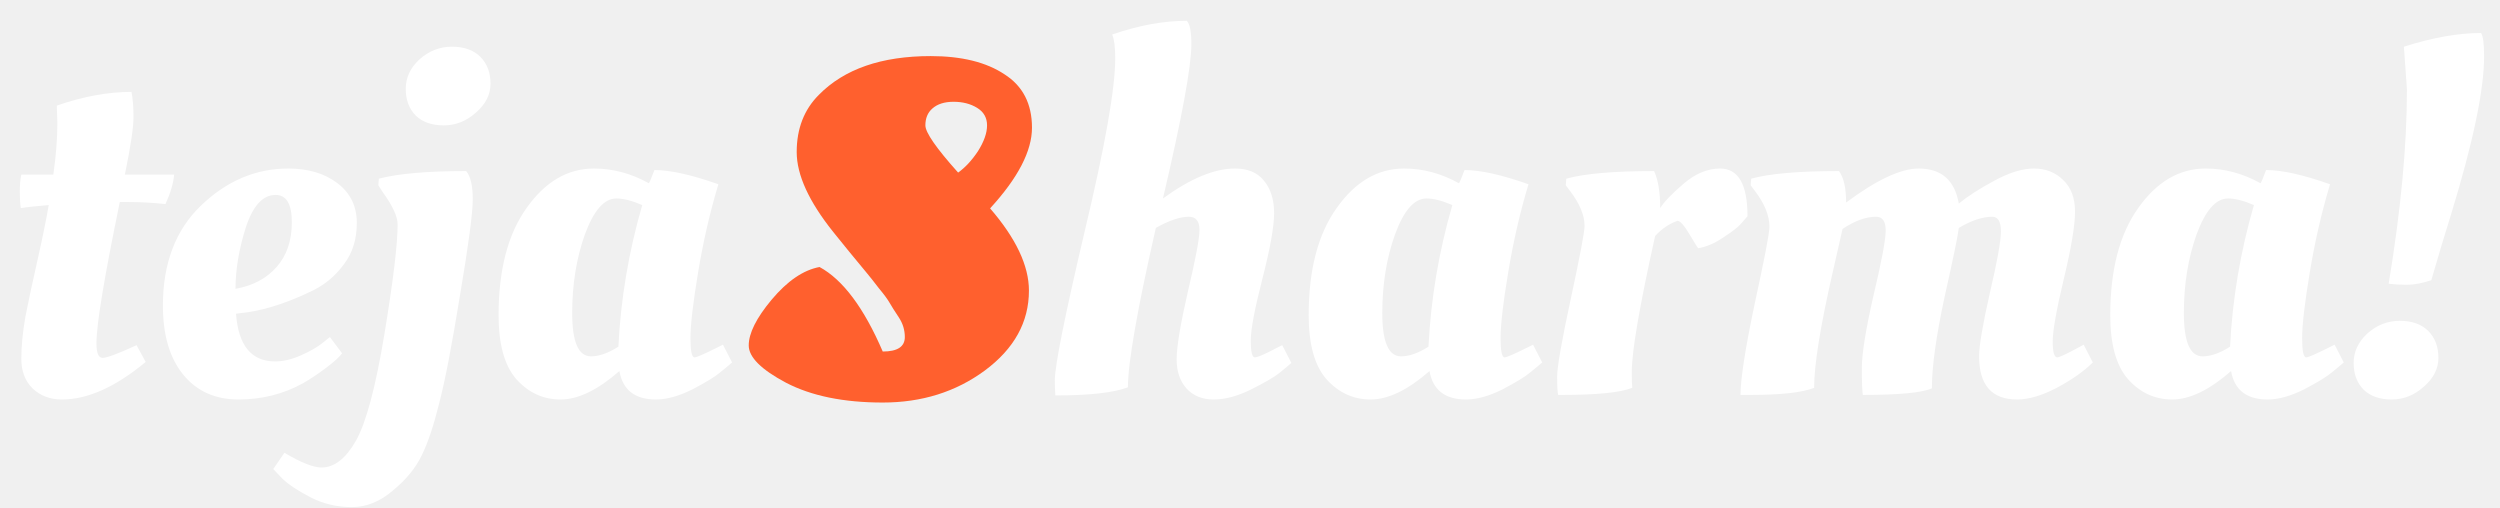
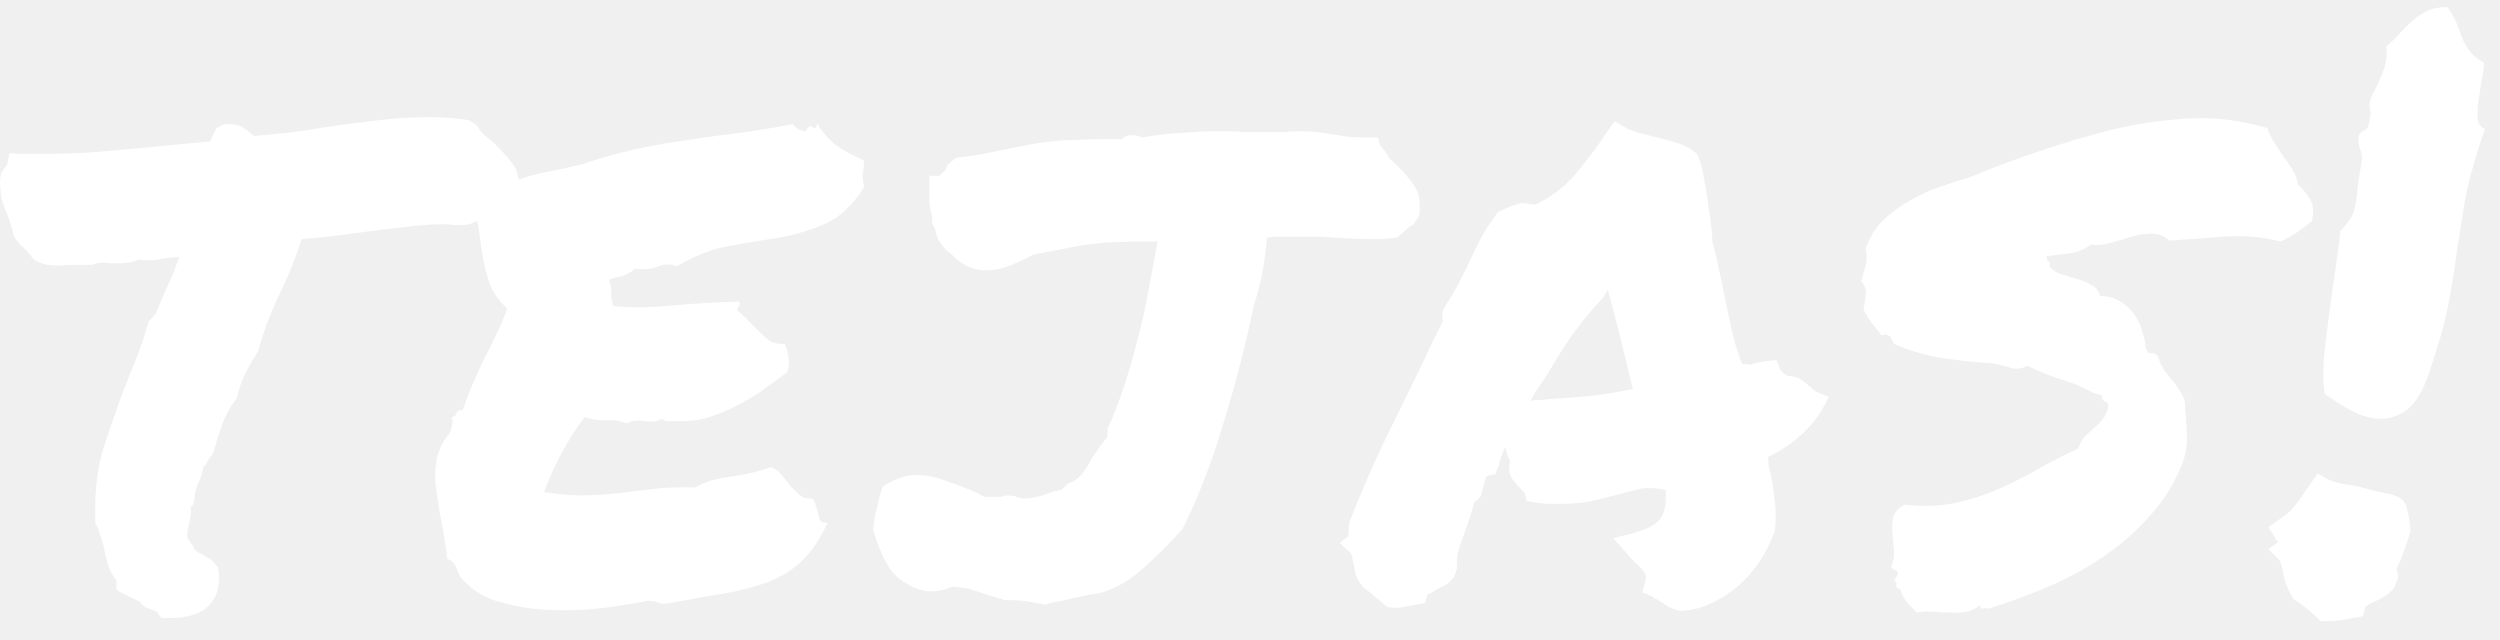
- <svg xmlns="http://www.w3.org/2000/svg" width="197" height="40" viewBox="0 0 197 40" fill="none">
-   <path d="M13.72 13.76C13.667 14.427 13.44 15.2 13.04 16.08C12.027 15.973 11.067 15.92 10.16 15.92H9.44C8.213 21.867 7.6 25.573 7.6 27.04C7.6 27.813 7.76 28.2 8.08 28.2C8.427 28.2 9.32 27.867 10.76 27.2L11.48 28.52C9.107 30.493 6.907 31.48 4.88 31.48C3.947 31.48 3.173 31.187 2.56 30.6C1.973 30.013 1.68 29.24 1.68 28.28C1.68 27.293 1.787 26.187 2 24.96C2.24 23.733 2.56 22.24 2.96 20.48C3.36 18.693 3.653 17.253 3.84 16.16C2.853 16.24 2.12 16.32 1.64 16.4C1.587 16.08 1.56 15.653 1.56 15.12C1.56 14.56 1.6 14.107 1.68 13.76H4.2C4.413 12.32 4.52 10.96 4.52 9.68L4.48 8.44V8.32C6.56 7.6 8.52 7.24 10.36 7.24C10.467 7.773 10.52 8.44 10.52 9.24C10.52 10.04 10.293 11.547 9.84 13.76H13.72ZM12.837 24.08C12.837 20.747 13.837 18.12 15.837 16.2C17.863 14.253 20.157 13.28 22.717 13.28C24.29 13.28 25.584 13.667 26.597 14.44C27.61 15.213 28.117 16.253 28.117 17.56C28.117 18.84 27.784 19.92 27.117 20.8C26.477 21.68 25.69 22.36 24.757 22.84C22.863 23.773 21.13 24.36 19.557 24.6L18.597 24.72C18.784 27.227 19.81 28.48 21.677 28.48C22.317 28.48 22.997 28.32 23.717 28C24.437 27.68 24.997 27.36 25.397 27.04L25.997 26.56L26.957 27.84C26.744 28.133 26.317 28.52 25.677 29C25.037 29.48 24.437 29.88 23.877 30.2C22.33 31.053 20.637 31.48 18.797 31.48C16.957 31.48 15.504 30.827 14.437 29.52C13.37 28.213 12.837 26.4 12.837 24.08ZM18.557 22.76C19.917 22.52 20.997 21.947 21.797 21.04C22.597 20.133 22.997 18.96 22.997 17.52C22.997 16.08 22.57 15.36 21.717 15.36C20.703 15.36 19.917 16.227 19.357 17.96C18.823 19.667 18.557 21.267 18.557 22.76ZM31.333 17.68C31.333 17.067 30.947 16.227 30.173 15.16L29.813 14.6L29.853 14.08C31.373 13.68 33.667 13.48 36.733 13.48C37.08 13.88 37.253 14.627 37.253 15.72C37.253 16.787 36.92 19.293 36.253 23.24C35.613 27.187 35.067 30.027 34.613 31.76C34.187 33.493 33.733 34.853 33.253 35.84C32.773 36.853 32.013 37.787 30.973 38.64C29.96 39.52 28.88 39.96 27.733 39.96C26.56 39.96 25.48 39.707 24.493 39.2C23.507 38.693 22.76 38.2 22.253 37.72L21.533 36.96L22.413 35.68C23.72 36.453 24.693 36.84 25.333 36.84C26.347 36.84 27.253 36.133 28.053 34.72C28.853 33.307 29.6 30.507 30.293 26.32C30.987 22.107 31.333 19.227 31.333 17.68ZM32.773 9.12C32.24 8.587 31.973 7.88 31.973 7C31.973 6.12 32.333 5.347 33.053 4.68C33.8 4.013 34.653 3.68 35.613 3.68C36.573 3.68 37.32 3.947 37.853 4.48C38.387 5.013 38.653 5.72 38.653 6.6C38.653 7.453 38.267 8.213 37.493 8.88C36.747 9.547 35.907 9.88 34.973 9.88C34.04 9.88 33.307 9.627 32.773 9.12ZM51.128 14.44C51.181 14.387 51.328 14.04 51.568 13.4C52.821 13.4 54.501 13.773 56.608 14.52C55.941 16.733 55.408 19.053 55.008 21.48C54.608 23.88 54.408 25.6 54.408 26.64C54.408 27.653 54.514 28.16 54.728 28.16C54.888 28.16 55.474 27.907 56.488 27.4L56.968 27.16L57.688 28.56C57.448 28.773 57.128 29.04 56.728 29.36C56.355 29.68 55.635 30.12 54.568 30.68C53.501 31.213 52.541 31.48 51.688 31.48C50.035 31.48 49.075 30.733 48.808 29.24C47.101 30.733 45.554 31.48 44.168 31.48C42.808 31.48 41.648 30.947 40.688 29.88C39.755 28.813 39.288 27.133 39.288 24.84C39.288 21.267 40.021 18.453 41.488 16.4C42.955 14.32 44.728 13.28 46.808 13.28C48.301 13.28 49.741 13.667 51.128 14.44ZM46.568 28.08C47.208 28.08 47.928 27.827 48.728 27.32C48.914 23.56 49.541 19.84 50.608 16.16C49.808 15.813 49.128 15.64 48.568 15.64C47.608 15.64 46.781 16.587 46.088 18.48C45.421 20.347 45.088 22.413 45.088 24.68C45.088 26.947 45.581 28.08 46.568 28.08Z" fill="white" />
-   <path d="M87.88 4.6C87.88 3.72 87.8 3.093 87.64 2.72C89.72 2 91.68 1.64 93.52 1.64C93.76 1.88 93.88 2.493 93.88 3.48C93.88 5.24 93.133 9.293 91.64 15.64C93.8 14.067 95.693 13.28 97.32 13.28C98.333 13.28 99.093 13.6 99.6 14.24C100.133 14.88 100.4 15.733 100.4 16.8C100.4 17.84 100.093 19.56 99.48 21.96C98.867 24.333 98.56 25.96 98.56 26.84C98.56 27.72 98.667 28.16 98.88 28.16C99.093 28.16 99.653 27.92 100.56 27.44L101.04 27.2L101.76 28.6C101.52 28.813 101.2 29.08 100.8 29.4C100.4 29.72 99.667 30.147 98.6 30.68C97.533 31.213 96.547 31.48 95.64 31.48C94.76 31.48 94.053 31.2 93.52 30.64C92.987 30.053 92.72 29.28 92.72 28.32C92.72 27.333 93.013 25.56 93.6 23C94.213 20.413 94.52 18.787 94.52 18.12C94.52 17.427 94.24 17.08 93.68 17.08C92.987 17.08 92.12 17.373 91.08 17.96C89.613 24.413 88.88 28.6 88.88 30.52C87.76 30.947 85.853 31.16 83.16 31.16C83.133 30.707 83.12 30.307 83.12 29.96C83.12 28.813 83.907 24.893 85.48 18.2C87.08 11.507 87.88 6.973 87.88 4.6ZM114.964 14.44C115.017 14.387 115.164 14.04 115.404 13.4C116.657 13.4 118.337 13.773 120.444 14.52C119.777 16.733 119.244 19.053 118.844 21.48C118.444 23.88 118.244 25.6 118.244 26.64C118.244 27.653 118.35 28.16 118.564 28.16C118.724 28.16 119.31 27.907 120.324 27.4L120.804 27.16L121.524 28.56C121.284 28.773 120.964 29.04 120.564 29.36C120.19 29.68 119.47 30.12 118.404 30.68C117.337 31.213 116.377 31.48 115.524 31.48C113.87 31.48 112.91 30.733 112.644 29.24C110.937 30.733 109.39 31.48 108.004 31.48C106.644 31.48 105.484 30.947 104.524 29.88C103.59 28.813 103.124 27.133 103.124 24.84C103.124 21.267 103.857 18.453 105.324 16.4C106.79 14.32 108.564 13.28 110.644 13.28C112.137 13.28 113.577 13.667 114.964 14.44ZM110.404 28.08C111.044 28.08 111.764 27.827 112.564 27.32C112.75 23.56 113.377 19.84 114.444 16.16C113.644 15.813 112.964 15.64 112.404 15.64C111.444 15.64 110.617 16.587 109.924 18.48C109.257 20.347 108.924 22.413 108.924 24.68C108.924 26.947 109.417 28.08 110.404 28.08ZM123.063 31.12H122.783C122.729 30.907 122.703 30.427 122.703 29.68C122.703 28.907 123.063 26.853 123.783 23.52C124.503 20.187 124.863 18.28 124.863 17.8C124.863 16.973 124.489 16.067 123.743 15.08L123.383 14.6L123.423 14.08C124.863 13.68 127.169 13.48 130.343 13.48C130.663 14.173 130.823 15.147 130.823 16.4C131.116 15.92 131.729 15.28 132.663 14.48C133.596 13.68 134.556 13.28 135.543 13.28C136.983 13.28 137.703 14.533 137.703 17.04C137.569 17.2 137.383 17.413 137.143 17.68C136.929 17.92 136.476 18.267 135.783 18.72C135.116 19.173 134.463 19.453 133.823 19.56C133.796 19.56 133.569 19.2 133.143 18.48C132.716 17.76 132.396 17.4 132.183 17.4C131.516 17.64 130.929 18.04 130.423 18.6C129.196 24.12 128.583 27.693 128.583 29.32C128.583 29.907 128.596 30.32 128.623 30.56C127.689 30.933 125.836 31.12 123.063 31.12ZM137.913 31.12H137.153C137.153 29.867 137.526 27.467 138.273 23.92C139.046 20.373 139.433 18.36 139.433 17.88C139.433 17 139.059 16.067 138.313 15.08L137.953 14.6L137.993 14.08C139.433 13.68 141.739 13.48 144.913 13.48C145.286 13.987 145.473 14.813 145.473 15.96C147.873 14.173 149.779 13.28 151.193 13.28C152.979 13.28 154.033 14.2 154.353 16.04C155.073 15.453 156.006 14.853 157.153 14.24C158.326 13.6 159.366 13.28 160.273 13.28C161.206 13.28 161.979 13.587 162.593 14.2C163.206 14.787 163.513 15.613 163.513 16.68C163.513 17.747 163.219 19.507 162.633 21.96C162.046 24.413 161.753 26.067 161.753 26.92C161.753 27.747 161.873 28.16 162.113 28.16C162.273 28.16 162.819 27.907 163.753 27.4L164.193 27.16L164.913 28.56C164.219 29.253 163.273 29.92 162.073 30.56C160.899 31.173 159.859 31.48 158.953 31.48C156.953 31.48 155.953 30.347 155.953 28.08C155.953 27.253 156.233 25.6 156.793 23.12C157.379 20.613 157.673 18.987 157.673 18.24C157.673 17.467 157.446 17.08 156.993 17.08C156.219 17.08 155.339 17.373 154.353 17.96C154.299 18.493 153.926 20.307 153.233 23.4C152.566 26.493 152.233 28.893 152.233 30.6C151.459 30.947 149.646 31.12 146.793 31.12C146.739 30.827 146.713 30.12 146.713 29C146.713 27.88 147.019 25.973 147.633 23.28C148.273 20.587 148.593 18.88 148.593 18.16C148.593 17.44 148.339 17.08 147.833 17.08C147.033 17.08 146.153 17.4 145.193 18.04C145.139 18.28 144.873 19.453 144.393 21.56C143.433 25.773 142.953 28.773 142.953 30.56C142.019 30.933 140.339 31.12 137.913 31.12ZM178.128 14.44C178.181 14.387 178.328 14.04 178.568 13.4C179.821 13.4 181.501 13.773 183.608 14.52C182.941 16.733 182.408 19.053 182.008 21.48C181.608 23.88 181.408 25.6 181.408 26.64C181.408 27.653 181.514 28.16 181.728 28.16C181.888 28.16 182.474 27.907 183.488 27.4L183.968 27.16L184.688 28.56C184.448 28.773 184.128 29.04 183.728 29.36C183.354 29.68 182.634 30.12 181.568 30.68C180.501 31.213 179.541 31.48 178.688 31.48C177.034 31.48 176.074 30.733 175.808 29.24C174.101 30.733 172.554 31.48 171.168 31.48C169.808 31.48 168.648 30.947 167.688 29.88C166.754 28.813 166.288 27.133 166.288 24.84C166.288 21.267 167.021 18.453 168.488 16.4C169.954 14.32 171.728 13.28 173.808 13.28C175.301 13.28 176.741 13.667 178.128 14.44ZM173.568 28.08C174.208 28.08 174.928 27.827 175.728 27.32C175.914 23.56 176.541 19.84 177.608 16.16C176.808 15.813 176.128 15.64 175.568 15.64C174.608 15.64 173.781 16.587 173.088 18.48C172.421 20.347 172.088 22.413 172.088 24.68C172.088 26.947 172.581 28.08 173.568 28.08ZM195.747 4.44C195.747 7.08 194.88 11.227 193.147 16.88C193.013 17.333 192.76 18.16 192.387 19.36C192.04 20.533 191.773 21.44 191.587 22.08C190.867 22.32 190.227 22.44 189.667 22.44C189.133 22.44 188.653 22.413 188.227 22.36C189.187 16.573 189.667 11.467 189.667 7.04L189.427 3.68C191.693 2.96 193.72 2.6 195.507 2.6C195.667 2.84 195.747 3.453 195.747 4.44ZM186.267 30.72C185.733 30.187 185.467 29.48 185.467 28.6C185.467 27.72 185.827 26.947 186.547 26.28C187.293 25.613 188.147 25.28 189.107 25.28C190.067 25.28 190.813 25.547 191.347 26.08C191.88 26.613 192.147 27.32 192.147 28.2C192.147 29.053 191.76 29.813 190.987 30.48C190.24 31.147 189.4 31.48 188.467 31.48C187.533 31.48 186.8 31.227 186.267 30.72Z" fill="white" />
-   <path d="M81.08 22.9C81.08 25.38 79.92 27.48 77.6 29.2C75.32 30.88 72.64 31.72 69.56 31.72C66.48 31.72 63.94 31.2 61.94 30.16C59.98 29.12 59 28.14 59 27.22C59 26.26 59.6 25.06 60.8 23.62C62.04 22.14 63.3 21.28 64.58 21.04C66.42 22.04 68.08 24.26 69.56 27.7C70.72 27.7 71.3 27.32 71.3 26.56C71.3 26 71.14 25.48 70.82 25C70.5 24.52 70.26 24.14 70.1 23.86C69.94 23.58 69.66 23.2 69.26 22.72C68.86 22.2 68.56 21.82 68.36 21.58C67.36 20.38 66.46 19.28 65.66 18.28C63.74 15.88 62.78 13.78 62.78 11.98C62.78 10.14 63.36 8.64 64.52 7.48C66.52 5.44 69.46 4.42 73.34 4.42C75.78 4.42 77.72 4.9 79.16 5.86C80.6 6.78 81.32 8.18 81.32 10.06C81.32 11.9 80.22 14.02 78.02 16.42C80.06 18.78 81.08 20.94 81.08 22.9ZM77.06 11.92C77.54 11.16 77.78 10.48 77.78 9.88C77.78 9.28 77.52 8.82 77 8.5C76.48 8.18 75.86 8.02 75.14 8.02C74.42 8.02 73.86 8.2 73.46 8.56C73.1 8.88 72.92 9.32 72.92 9.88C72.92 10.44 73.78 11.68 75.5 13.6C76.06 13.2 76.58 12.64 77.06 11.92Z" fill="#FF602E" />
+ <svg xmlns="http://www.w3.org/2000/svg" width="125" height="32" viewBox="0 0 125 32" fill="none">
+   <path d="M22.227 11.211C21.576 11.211 20.872 11.263 20.117 11.367C19.362 11.445 18.62 11.537 17.891 11.641C17.37 11.719 16.862 11.784 16.367 11.836C15.898 11.888 15.469 11.927 15.078 11.953C14.896 12.526 14.713 13.034 14.531 13.477C14.349 13.919 14.154 14.349 13.945 14.766C13.737 15.208 13.542 15.664 13.359 16.133C13.203 16.576 13.047 17.057 12.891 17.578C12.63 17.995 12.409 18.385 12.227 18.75C12.07 19.088 11.94 19.479 11.836 19.922C11.523 20.312 11.289 20.729 11.133 21.172C10.977 21.588 10.859 21.953 10.781 22.266L10.625 22.734C10.469 22.891 10.378 23.021 10.352 23.125C10.325 23.203 10.26 23.281 10.156 23.359C10.13 23.646 10.039 23.932 9.883 24.219C9.831 24.349 9.792 24.479 9.766 24.609C9.74 24.713 9.727 24.792 9.727 24.844C9.727 25.104 9.661 25.273 9.531 25.352C9.557 25.482 9.557 25.625 9.531 25.781C9.505 25.912 9.479 26.042 9.453 26.172C9.375 26.484 9.349 26.732 9.375 26.914C9.453 27.018 9.518 27.109 9.57 27.188C9.648 27.266 9.701 27.37 9.727 27.5C9.883 27.604 10 27.669 10.078 27.695C10.182 27.773 10.338 27.865 10.547 27.969L10.898 28.359C11.029 29.115 10.912 29.713 10.547 30.156C10.156 30.651 9.492 30.898 8.555 30.898H8.086C7.956 30.768 7.878 30.664 7.852 30.586C7.643 30.508 7.474 30.443 7.344 30.391C7.214 30.338 7.096 30.234 6.992 30.078C6.654 29.922 6.38 29.792 6.172 29.688L5.82 29.492C5.82 29.206 5.82 29.049 5.82 29.023C5.638 28.789 5.495 28.529 5.391 28.242C5.312 27.956 5.247 27.669 5.195 27.383C5.143 27.148 5.078 26.927 5 26.719C4.948 26.51 4.87 26.328 4.766 26.172C4.714 24.662 4.857 23.385 5.195 22.344C5.534 21.302 5.885 20.299 6.25 19.336C6.458 18.815 6.667 18.294 6.875 17.773C7.083 17.227 7.266 16.667 7.422 16.094L7.773 15.703C7.956 15.287 8.099 14.948 8.203 14.688C8.333 14.401 8.464 14.115 8.594 13.828C8.672 13.646 8.737 13.477 8.789 13.32C8.867 13.138 8.932 12.982 8.984 12.852C8.828 12.852 8.685 12.865 8.555 12.891C8.424 12.891 8.294 12.904 8.164 12.93C8.008 12.956 7.865 12.982 7.734 13.008C7.604 13.008 7.474 13.008 7.344 13.008C7.161 13.008 7.031 12.995 6.953 12.969C6.667 13.099 6.354 13.164 6.016 13.164H5.625C5.547 13.164 5.469 13.164 5.391 13.164C5.339 13.138 5.286 13.125 5.234 13.125C4.974 13.125 4.766 13.164 4.609 13.242C4.297 13.242 3.997 13.242 3.711 13.242H3.32C3.268 13.242 3.203 13.255 3.125 13.281C3.047 13.281 2.982 13.281 2.93 13.281C2.747 13.281 2.552 13.268 2.344 13.242C2.135 13.19 1.914 13.099 1.68 12.969C1.367 12.552 1.159 12.331 1.055 12.305L0.703 11.836C0.677 11.68 0.638 11.537 0.586 11.406C0.534 11.25 0.482 11.081 0.43 10.898C0.326 10.638 0.221 10.365 0.117 10.078C0.039 9.766 0 9.401 0 8.984C0.026 8.776 0.078 8.62 0.156 8.516C0.234 8.411 0.299 8.32 0.352 8.242L0.469 7.656L0.977 7.695H2.07C2.904 7.695 3.75 7.669 4.609 7.617C5.469 7.539 6.354 7.461 7.266 7.383C7.786 7.331 8.307 7.279 8.828 7.227C9.375 7.174 9.935 7.122 10.508 7.07C10.612 6.836 10.716 6.615 10.82 6.406L11.211 6.211C11.68 6.185 12.005 6.25 12.188 6.406C12.396 6.536 12.565 6.667 12.695 6.797C13.268 6.745 13.841 6.693 14.414 6.641C15.013 6.562 15.612 6.471 16.211 6.367C17.096 6.237 17.982 6.12 18.867 6.016C19.779 5.911 20.651 5.859 21.484 5.859C21.849 5.859 22.201 5.872 22.539 5.898C22.878 5.924 23.19 5.964 23.477 6.016L23.867 6.289C23.945 6.445 24.049 6.589 24.18 6.719C24.336 6.849 24.492 6.979 24.648 7.109C24.961 7.396 25.273 7.734 25.586 8.125C25.898 8.516 26.016 9.089 25.938 9.844C25.729 10.156 25.573 10.338 25.469 10.391L25.117 10.859L24.727 10.82C24.57 10.82 24.427 10.846 24.297 10.898C24.167 10.925 24.037 10.963 23.906 11.016C23.802 11.068 23.698 11.12 23.594 11.172C23.49 11.198 23.372 11.224 23.242 11.25C23.008 11.25 22.812 11.25 22.656 11.25C22.526 11.224 22.383 11.211 22.227 11.211ZM43.177 8.008C43.203 8.19 43.203 8.333 43.177 8.438C43.177 8.516 43.163 8.594 43.138 8.672C43.138 8.75 43.138 8.841 43.138 8.945C43.138 9.023 43.163 9.154 43.216 9.336C42.669 10.221 42.031 10.833 41.302 11.172C40.598 11.484 39.83 11.719 38.997 11.875C38.163 12.005 37.304 12.148 36.419 12.305C35.559 12.461 34.7 12.8 33.841 13.32C33.502 13.19 33.19 13.19 32.903 13.32C32.643 13.45 32.252 13.49 31.731 13.438C31.575 13.594 31.38 13.711 31.145 13.789C30.911 13.841 30.677 13.906 30.442 13.984C30.546 14.219 30.585 14.466 30.559 14.727C30.559 14.961 30.598 15.156 30.677 15.312C31.588 15.391 32.591 15.378 33.684 15.273C34.804 15.169 35.898 15.104 36.966 15.078C36.992 15.208 36.979 15.3 36.927 15.352C36.874 15.378 36.861 15.443 36.888 15.547C37.07 15.677 37.252 15.846 37.434 16.055C37.617 16.237 37.799 16.419 37.981 16.602C38.163 16.784 38.346 16.94 38.528 17.07C38.736 17.174 38.971 17.213 39.231 17.188C39.335 17.396 39.401 17.63 39.427 17.891C39.479 18.125 39.453 18.372 39.348 18.633C38.932 18.919 38.515 19.219 38.098 19.531C37.682 19.818 37.239 20.078 36.77 20.312C36.328 20.547 35.846 20.742 35.325 20.898C34.83 21.029 34.27 21.081 33.645 21.055C33.515 21.055 33.411 21.055 33.333 21.055C33.281 21.055 33.203 21.016 33.098 20.938C32.89 21.068 32.591 21.107 32.2 21.055C31.835 21.003 31.549 21.042 31.341 21.172C31.054 21.042 30.703 20.99 30.286 21.016C29.895 21.016 29.544 20.963 29.231 20.859C28.815 21.406 28.437 21.992 28.098 22.617C27.76 23.242 27.46 23.906 27.2 24.609C28.085 24.74 28.815 24.792 29.387 24.766C29.986 24.74 30.546 24.701 31.067 24.648C31.588 24.57 32.122 24.505 32.669 24.453C33.216 24.375 33.906 24.349 34.739 24.375C35.26 24.088 35.872 23.906 36.575 23.828C37.304 23.724 37.968 23.568 38.567 23.359C38.776 23.438 38.958 23.581 39.114 23.789C39.27 23.971 39.413 24.154 39.544 24.336C39.7 24.492 39.856 24.635 40.013 24.766C40.169 24.896 40.364 24.948 40.598 24.922C40.703 25.026 40.768 25.156 40.794 25.312C40.846 25.443 40.885 25.573 40.911 25.703C40.937 25.833 40.976 25.951 41.028 26.055C41.106 26.133 41.223 26.159 41.38 26.133C40.989 26.992 40.533 27.656 40.013 28.125C39.518 28.568 38.945 28.906 38.294 29.141C37.643 29.375 36.913 29.557 36.106 29.688C35.325 29.818 34.453 29.974 33.489 30.156C33.255 30.208 33.059 30.195 32.903 30.117C32.747 30.065 32.565 30.039 32.356 30.039C31.757 30.169 31.041 30.287 30.208 30.391C29.375 30.495 28.528 30.534 27.669 30.508C26.809 30.482 25.989 30.365 25.208 30.156C24.427 29.974 23.788 29.635 23.294 29.141C23.085 28.958 22.942 28.75 22.864 28.516C22.812 28.255 22.643 28.06 22.356 27.93C22.33 27.591 22.278 27.213 22.2 26.797C22.122 26.38 22.044 25.951 21.966 25.508C21.887 25.039 21.822 24.583 21.77 24.141C21.744 23.698 21.77 23.294 21.848 22.93C21.927 22.539 22.083 22.188 22.317 21.875C22.578 21.562 22.669 21.224 22.591 20.859C22.721 20.833 22.799 20.768 22.825 20.664C22.851 20.534 22.955 20.482 23.137 20.508C23.294 20.039 23.463 19.596 23.645 19.18C23.828 18.763 24.01 18.359 24.192 17.969C24.401 17.578 24.596 17.188 24.778 16.797C24.986 16.38 25.182 15.925 25.364 15.43C25 15.091 24.726 14.727 24.544 14.336C24.387 13.919 24.27 13.516 24.192 13.125C24.114 12.708 24.049 12.292 23.997 11.875C23.945 11.432 23.854 10.99 23.723 10.547C23.984 10.156 24.296 9.844 24.661 9.609C25.052 9.349 25.468 9.141 25.911 8.984C26.354 8.828 26.835 8.698 27.356 8.594C27.877 8.49 28.424 8.372 28.997 8.242C30.038 7.904 30.963 7.643 31.77 7.461C32.604 7.279 33.411 7.135 34.192 7.031C34.999 6.901 35.833 6.784 36.692 6.68C37.552 6.576 38.528 6.419 39.622 6.211C39.856 6.445 40.078 6.562 40.286 6.562C40.39 6.328 40.507 6.263 40.638 6.367C40.794 6.445 40.859 6.367 40.833 6.133C41.093 6.576 41.419 6.953 41.809 7.266C42.226 7.552 42.682 7.799 43.177 8.008ZM63.345 11.875C63.293 12.552 63.215 13.151 63.111 13.672C63.007 14.193 62.864 14.74 62.681 15.312C62.239 17.422 61.718 19.427 61.119 21.328C60.546 23.229 59.882 24.935 59.127 26.445C58.45 27.201 57.785 27.865 57.134 28.438C56.509 29.01 55.806 29.414 55.025 29.648C54.634 29.701 54.283 29.766 53.97 29.844C53.684 29.896 53.397 29.961 53.111 30.039C52.981 30.065 52.837 30.091 52.681 30.117C52.551 30.143 52.421 30.182 52.291 30.234C51.9 30.156 51.522 30.091 51.158 30.039C50.819 30.013 50.507 30 50.22 30L49.712 29.844C49.452 29.766 49.244 29.701 49.087 29.648C48.957 29.596 48.827 29.557 48.697 29.531C48.593 29.479 48.462 29.44 48.306 29.414C48.176 29.388 47.955 29.362 47.642 29.336C47.252 29.492 46.887 29.57 46.548 29.57C46.08 29.57 45.572 29.375 45.025 28.984C44.478 28.594 44.022 27.76 43.658 26.484C43.71 25.99 43.788 25.56 43.892 25.195C43.97 24.805 44.062 24.505 44.166 24.297C44.791 23.932 45.312 23.75 45.728 23.75C46.223 23.75 46.692 23.828 47.134 23.984C47.603 24.141 48.059 24.31 48.502 24.492C48.71 24.57 48.853 24.635 48.931 24.688C49.009 24.74 49.075 24.779 49.127 24.805C49.179 24.831 49.231 24.844 49.283 24.844C49.361 24.844 49.504 24.844 49.712 24.844C49.843 24.844 49.947 24.844 50.025 24.844C50.129 24.818 50.233 24.792 50.337 24.766L50.728 24.805C50.884 24.883 51.067 24.922 51.275 24.922C51.535 24.922 51.861 24.857 52.252 24.727C52.434 24.648 52.577 24.596 52.681 24.57C52.812 24.544 52.942 24.518 53.072 24.492L53.384 24.18C53.619 24.102 53.788 24.01 53.892 23.906C54.022 23.802 54.127 23.685 54.205 23.555C54.309 23.424 54.4 23.281 54.478 23.125C54.556 22.969 54.66 22.799 54.791 22.617C54.895 22.487 54.986 22.357 55.064 22.227C55.168 22.096 55.272 21.966 55.377 21.836V21.445C55.715 20.69 56.015 19.909 56.275 19.102C56.535 18.268 56.77 17.435 56.978 16.602C57.187 15.768 57.356 14.961 57.486 14.18C57.642 13.398 57.772 12.695 57.877 12.07H57.486C56.835 12.07 56.301 12.083 55.884 12.109C55.468 12.109 55.09 12.135 54.752 12.188C54.413 12.213 54.048 12.266 53.658 12.344C53.293 12.422 52.825 12.513 52.252 12.617L51.666 12.734C51.275 12.943 50.884 13.125 50.494 13.281C50.103 13.438 49.712 13.516 49.322 13.516C48.645 13.516 48.072 13.255 47.603 12.734C47.108 12.396 46.822 11.953 46.744 11.406C46.614 11.25 46.575 11.068 46.627 10.859C46.522 10.547 46.47 10.273 46.47 10.039C46.47 9.779 46.47 9.544 46.47 9.336V8.789H46.978C47.108 8.659 47.2 8.568 47.252 8.516C47.304 8.438 47.343 8.346 47.369 8.242L47.798 7.891C48.241 7.839 48.697 7.773 49.166 7.695C49.66 7.591 50.168 7.487 50.689 7.383C51.184 7.279 51.6 7.201 51.939 7.148C52.304 7.096 52.642 7.057 52.955 7.031C53.293 7.005 53.632 6.992 53.97 6.992C54.335 6.966 54.752 6.953 55.22 6.953H56.119C56.197 6.849 56.275 6.797 56.353 6.797C56.457 6.771 56.535 6.758 56.587 6.758C56.718 6.758 56.822 6.771 56.9 6.797C56.978 6.823 57.043 6.849 57.095 6.875C57.825 6.745 58.502 6.667 59.127 6.641C59.752 6.589 60.312 6.562 60.806 6.562C61.067 6.562 61.301 6.562 61.509 6.562C61.744 6.562 61.965 6.576 62.173 6.602H63.462H64.322C64.452 6.576 64.66 6.562 64.947 6.562C65.364 6.562 65.624 6.576 65.728 6.602C65.858 6.602 66.08 6.628 66.392 6.68C66.757 6.732 67.082 6.784 67.369 6.836C67.681 6.862 67.994 6.875 68.306 6.875H68.892L69.009 7.266L69.322 7.656C69.374 7.786 69.452 7.904 69.556 8.008C69.686 8.112 69.817 8.229 69.947 8.359C70.207 8.62 70.455 8.919 70.689 9.258C70.95 9.596 71.041 10.104 70.963 10.781L70.689 11.211C70.559 11.263 70.403 11.38 70.22 11.562L69.869 11.875C69.582 11.901 69.335 11.927 69.127 11.953C68.918 11.953 68.71 11.953 68.502 11.953C68.111 11.953 67.707 11.94 67.291 11.914C66.9 11.888 66.483 11.862 66.041 11.836C65.806 11.836 65.624 11.836 65.494 11.836C65.364 11.836 65.233 11.836 65.103 11.836C64.999 11.836 64.882 11.836 64.752 11.836C64.621 11.836 64.452 11.836 64.244 11.836C64.035 11.836 63.879 11.836 63.775 11.836C63.671 11.836 63.528 11.849 63.345 11.875ZM88.67 26.719C88.514 27.162 88.28 27.617 87.967 28.086C87.681 28.529 87.329 28.932 86.912 29.297C86.522 29.635 86.079 29.922 85.584 30.156C85.09 30.391 84.569 30.521 84.022 30.547C83.683 30.469 83.449 30.378 83.319 30.273C83.215 30.195 83.097 30.117 82.967 30.039C82.889 29.987 82.811 29.948 82.733 29.922C82.681 29.87 82.629 29.831 82.577 29.805L82.108 29.609L82.264 29.102C82.316 28.893 82.303 28.737 82.225 28.633C82.147 28.503 81.991 28.333 81.756 28.125C81.678 28.047 81.6 27.969 81.522 27.891C81.444 27.812 81.379 27.734 81.327 27.656L80.662 26.914L81.717 26.641C82.368 26.458 82.798 26.224 83.006 25.938C83.241 25.651 83.332 25.169 83.28 24.492C82.759 24.388 82.316 24.375 81.952 24.453C81.613 24.531 81.261 24.622 80.897 24.727C80.428 24.857 79.946 24.974 79.452 25.078C78.983 25.156 78.462 25.195 77.889 25.195C77.681 25.195 77.485 25.195 77.303 25.195C77.121 25.169 76.925 25.143 76.717 25.117L76.327 25.039C76.275 24.753 76.222 24.596 76.17 24.57C76.118 24.518 76.066 24.466 76.014 24.414C75.884 24.284 75.741 24.115 75.584 23.906C75.454 23.672 75.428 23.385 75.506 23.047C75.376 22.812 75.298 22.578 75.272 22.344C75.116 22.656 74.998 22.982 74.92 23.32L74.764 23.711L74.373 23.789C74.321 23.815 74.282 23.88 74.256 23.984C74.23 24.062 74.217 24.128 74.217 24.18L74.022 24.844C73.97 24.896 73.918 24.948 73.866 25C73.814 25.026 73.761 25.065 73.709 25.117C73.657 25.352 73.592 25.586 73.514 25.82C73.436 26.055 73.358 26.276 73.28 26.484C73.15 26.823 73.032 27.162 72.928 27.5C72.85 27.812 72.824 28.125 72.85 28.438L72.694 28.867C72.564 29.023 72.42 29.154 72.264 29.258C72.108 29.336 71.952 29.414 71.795 29.492C71.743 29.544 71.665 29.596 71.561 29.648C71.483 29.674 71.418 29.701 71.366 29.727L71.248 30.156L70.78 30.234C70.493 30.287 70.285 30.326 70.155 30.352C70.05 30.378 69.92 30.391 69.764 30.391L69.373 30.352C69.087 30.117 68.866 29.935 68.709 29.805C68.553 29.648 68.371 29.505 68.162 29.375C67.928 29.062 67.798 28.828 67.772 28.672C67.746 28.516 67.72 28.372 67.694 28.242C67.642 28.086 67.616 27.956 67.616 27.852C67.59 27.747 67.55 27.669 67.498 27.617L66.991 27.148L67.42 26.797L67.459 26.133C67.98 24.805 68.527 23.529 69.1 22.305C69.699 21.081 70.311 19.831 70.936 18.555C71.144 18.138 71.34 17.721 71.522 17.305C71.73 16.888 71.939 16.471 72.147 16.055C72.121 15.977 72.108 15.885 72.108 15.781C72.108 15.677 72.134 15.56 72.186 15.43C72.472 14.987 72.707 14.596 72.889 14.258C73.071 13.893 73.254 13.529 73.436 13.164C73.644 12.721 73.853 12.292 74.061 11.875C74.295 11.458 74.582 11.029 74.92 10.586L75.545 10.312C75.623 10.287 75.715 10.26 75.819 10.234C75.923 10.182 76.04 10.156 76.17 10.156L76.756 10.234C77.485 9.896 78.123 9.427 78.67 8.828C79.217 8.203 79.777 7.461 80.35 6.602L80.741 6.055L81.248 6.367C81.379 6.445 81.561 6.523 81.795 6.602C82.03 6.654 82.277 6.719 82.537 6.797C83.006 6.901 83.449 7.018 83.866 7.148C84.282 7.279 84.621 7.474 84.881 7.734C85.037 8.151 85.129 8.464 85.155 8.672C85.181 8.88 85.22 9.089 85.272 9.297C85.35 9.74 85.415 10.182 85.467 10.625C85.545 11.068 85.597 11.562 85.623 12.109C85.754 12.552 85.858 12.995 85.936 13.438C86.04 13.854 86.131 14.284 86.209 14.727C86.34 15.352 86.47 15.963 86.6 16.562C86.73 17.135 86.9 17.682 87.108 18.203C87.316 18.203 87.446 18.216 87.498 18.242C87.629 18.19 87.759 18.151 87.889 18.125C88.045 18.099 88.215 18.073 88.397 18.047L88.827 18.008L88.983 18.398C89.009 18.529 89.139 18.659 89.373 18.789C89.712 18.815 89.959 18.893 90.116 19.023C90.272 19.128 90.415 19.245 90.545 19.375C90.65 19.479 90.754 19.557 90.858 19.609L91.444 19.844L91.131 20.43C90.871 20.898 90.493 21.354 89.998 21.797C89.53 22.213 88.996 22.565 88.397 22.852C88.423 23.008 88.436 23.164 88.436 23.32C88.462 23.451 88.501 23.594 88.553 23.75C88.631 24.193 88.696 24.648 88.748 25.117C88.8 25.586 88.8 26.068 88.748 26.562L88.67 26.719ZM77.381 19.961C78.162 19.909 78.866 19.857 79.491 19.805C80.142 19.727 80.858 19.609 81.639 19.453C81.457 18.672 81.261 17.865 81.053 17.031C80.845 16.172 80.623 15.325 80.389 14.492L80.155 14.883C79.634 15.43 79.126 16.042 78.631 16.719C78.162 17.396 77.759 18.034 77.42 18.633C77.264 18.867 77.108 19.102 76.952 19.336C76.795 19.57 76.652 19.805 76.522 20.039C76.678 20.013 76.821 20 76.952 20C77.108 20 77.251 19.987 77.381 19.961ZM93.292 12.422C93.475 11.875 93.761 11.406 94.152 11.016C94.568 10.625 95.011 10.3 95.48 10.039C95.975 9.753 96.482 9.518 97.003 9.336C97.524 9.154 98.019 8.997 98.487 8.867C99.529 8.424 100.636 8.008 101.808 7.617C103.006 7.201 104.217 6.836 105.441 6.523C106.691 6.211 107.967 6.016 109.269 5.938C110.571 5.833 111.938 5.99 113.37 6.406C113.448 6.667 113.566 6.914 113.722 7.148C113.878 7.383 114.034 7.617 114.191 7.852C114.373 8.086 114.529 8.32 114.659 8.555C114.79 8.763 114.868 8.984 114.894 9.219C115.154 9.453 115.363 9.714 115.519 10C115.675 10.26 115.701 10.612 115.597 11.055C115.336 11.263 115.076 11.458 114.816 11.641C114.581 11.797 114.321 11.94 114.034 12.07C113.071 11.836 112.094 11.758 111.105 11.836C110.115 11.914 109.23 11.979 108.448 12.031C108.214 11.797 107.928 11.68 107.589 11.68C107.277 11.68 106.938 11.732 106.573 11.836C106.235 11.94 105.883 12.044 105.519 12.148C105.18 12.253 104.855 12.279 104.542 12.227C104.282 12.435 103.956 12.578 103.566 12.656C103.201 12.708 102.797 12.76 102.355 12.812C102.329 12.943 102.355 13.034 102.433 13.086C102.511 13.112 102.524 13.19 102.472 13.32C102.628 13.503 102.823 13.633 103.058 13.711C103.318 13.789 103.579 13.867 103.839 13.945C104.126 14.023 104.373 14.128 104.581 14.258C104.79 14.362 104.933 14.544 105.011 14.805C105.402 14.805 105.74 14.896 106.027 15.078C106.313 15.26 106.547 15.482 106.73 15.742C106.912 16.003 107.042 16.289 107.12 16.602C107.224 16.888 107.277 17.148 107.277 17.383C107.355 17.591 107.446 17.682 107.55 17.656C107.654 17.63 107.771 17.682 107.902 17.812C107.98 18.151 108.175 18.503 108.488 18.867C108.8 19.206 109.047 19.583 109.23 20C109.282 20.651 109.321 21.237 109.347 21.758C109.373 22.253 109.282 22.76 109.073 23.281C108.683 24.245 108.136 25.104 107.433 25.859C106.756 26.615 105.974 27.292 105.089 27.891C104.23 28.463 103.305 28.958 102.316 29.375C101.326 29.792 100.363 30.143 99.425 30.43C99.321 30.404 99.217 30.404 99.112 30.43C99.008 30.456 98.982 30.391 99.034 30.234C98.826 30.417 98.592 30.534 98.331 30.586C98.097 30.638 97.837 30.651 97.55 30.625C97.263 30.625 96.964 30.612 96.652 30.586C96.365 30.56 96.092 30.573 95.831 30.625C95.649 30.443 95.48 30.26 95.323 30.078C95.193 29.922 95.089 29.713 95.011 29.453C94.881 29.453 94.816 29.388 94.816 29.258C94.842 29.128 94.803 29.062 94.698 29.062C94.855 28.802 94.92 28.659 94.894 28.633C94.894 28.581 94.855 28.542 94.777 28.516C94.725 28.49 94.672 28.463 94.62 28.438C94.568 28.385 94.555 28.32 94.581 28.242C94.685 28.034 94.725 27.799 94.698 27.539C94.672 27.253 94.646 26.966 94.62 26.68C94.594 26.393 94.607 26.12 94.659 25.859C94.737 25.599 94.933 25.391 95.245 25.234C96.131 25.338 96.964 25.312 97.745 25.156C98.553 24.974 99.308 24.727 100.011 24.414C100.714 24.102 101.378 23.763 102.003 23.398C102.654 23.034 103.292 22.708 103.917 22.422C103.995 22.188 104.099 21.992 104.23 21.836C104.386 21.68 104.542 21.537 104.698 21.406C104.855 21.276 104.998 21.133 105.128 20.977C105.258 20.82 105.349 20.625 105.402 20.391C105.428 20.208 105.376 20.104 105.245 20.078C105.141 20.026 105.089 19.922 105.089 19.766L104.659 19.648C104.165 19.362 103.605 19.128 102.98 18.945C102.355 18.737 101.821 18.516 101.378 18.281C101.092 18.438 100.818 18.477 100.558 18.398C100.323 18.32 100.011 18.242 99.62 18.164C98.735 18.112 97.876 18.021 97.042 17.891C96.235 17.76 95.454 17.526 94.698 17.188C94.646 17.057 94.581 16.94 94.503 16.836C94.425 16.732 94.282 16.706 94.073 16.758C93.917 16.549 93.761 16.354 93.605 16.172C93.448 15.963 93.305 15.742 93.175 15.508C93.227 15.195 93.266 14.935 93.292 14.727C93.318 14.492 93.24 14.271 93.058 14.062C93.162 13.724 93.24 13.45 93.292 13.242C93.344 13.034 93.344 12.76 93.292 12.422ZM124.203 3.125C124.203 3.359 124.164 3.646 124.086 3.984C124.034 4.323 123.982 4.661 123.93 5C123.878 5.339 123.865 5.651 123.891 5.938C123.917 6.198 124.034 6.367 124.242 6.445C123.773 7.826 123.448 8.984 123.266 9.922C123.109 10.859 122.966 11.758 122.836 12.617C122.732 13.45 122.589 14.336 122.406 15.273C122.224 16.211 121.898 17.357 121.43 18.711C121.143 19.544 120.792 20.13 120.375 20.469C119.958 20.781 119.516 20.938 119.047 20.938C118.578 20.938 118.096 20.807 117.602 20.547C117.107 20.287 116.651 20 116.234 19.688C116.156 19.193 116.143 18.594 116.195 17.891C116.273 17.162 116.365 16.406 116.469 15.625C116.573 14.844 116.677 14.102 116.781 13.398C116.885 12.669 116.964 12.057 117.016 11.562C117.276 11.276 117.458 11.042 117.562 10.859C117.667 10.677 117.732 10.482 117.758 10.273C117.81 10.065 117.849 9.805 117.875 9.492C117.901 9.18 117.966 8.737 118.07 8.164C118.122 7.878 118.096 7.63 117.992 7.422C117.914 7.188 117.901 6.966 117.953 6.758C118.005 6.654 118.083 6.576 118.188 6.523C118.318 6.471 118.396 6.38 118.422 6.25C118.526 5.911 118.552 5.651 118.5 5.469C118.448 5.26 118.487 5.013 118.617 4.727C118.747 4.518 118.904 4.193 119.086 3.75C119.294 3.281 119.372 2.799 119.32 2.305C119.555 2.122 119.776 1.914 119.984 1.68C120.193 1.445 120.401 1.237 120.609 1.055C120.844 0.846 121.091 0.677 121.352 0.547C121.638 0.417 121.977 0.352 122.367 0.352C122.576 0.638 122.732 0.911 122.836 1.172C122.94 1.432 123.031 1.68 123.109 1.914C123.214 2.148 123.344 2.37 123.5 2.578C123.656 2.786 123.891 2.969 124.203 3.125ZM120.336 25.352C120.388 25.56 120.427 25.755 120.453 25.938C120.479 26.12 120.505 26.315 120.531 26.523C120.375 27.07 120.206 27.565 120.023 28.008C119.945 28.19 119.893 28.307 119.867 28.359C119.841 28.412 119.828 28.451 119.828 28.477C119.828 28.503 119.841 28.542 119.867 28.594C119.893 28.62 119.906 28.724 119.906 28.906L119.711 29.375C119.581 29.557 119.424 29.701 119.242 29.805C119.086 29.909 118.917 30 118.734 30.078C118.656 30.13 118.565 30.169 118.461 30.195C118.383 30.247 118.318 30.299 118.266 30.352L118.148 30.82L117.602 30.898C117.185 31.003 116.807 31.055 116.469 31.055H116.039C115.727 30.768 115.479 30.547 115.297 30.391C115.115 30.234 114.906 30.091 114.672 29.961C114.385 29.466 114.216 29.037 114.164 28.672C114.112 28.333 114.047 28.112 113.969 28.008L113.422 27.461L113.891 27.109L113.422 26.367C113.734 26.133 113.969 25.963 114.125 25.859C114.281 25.755 114.411 25.651 114.516 25.547C114.646 25.417 114.776 25.26 114.906 25.078C115.036 24.896 115.245 24.596 115.531 24.18L115.883 23.672L116.352 23.945C116.482 24.023 116.716 24.102 117.055 24.18C117.419 24.232 117.732 24.284 117.992 24.336C118.409 24.466 118.812 24.57 119.203 24.648C119.62 24.701 119.945 24.831 120.18 25.039L120.336 25.352Z" fill="white" />
</svg>
